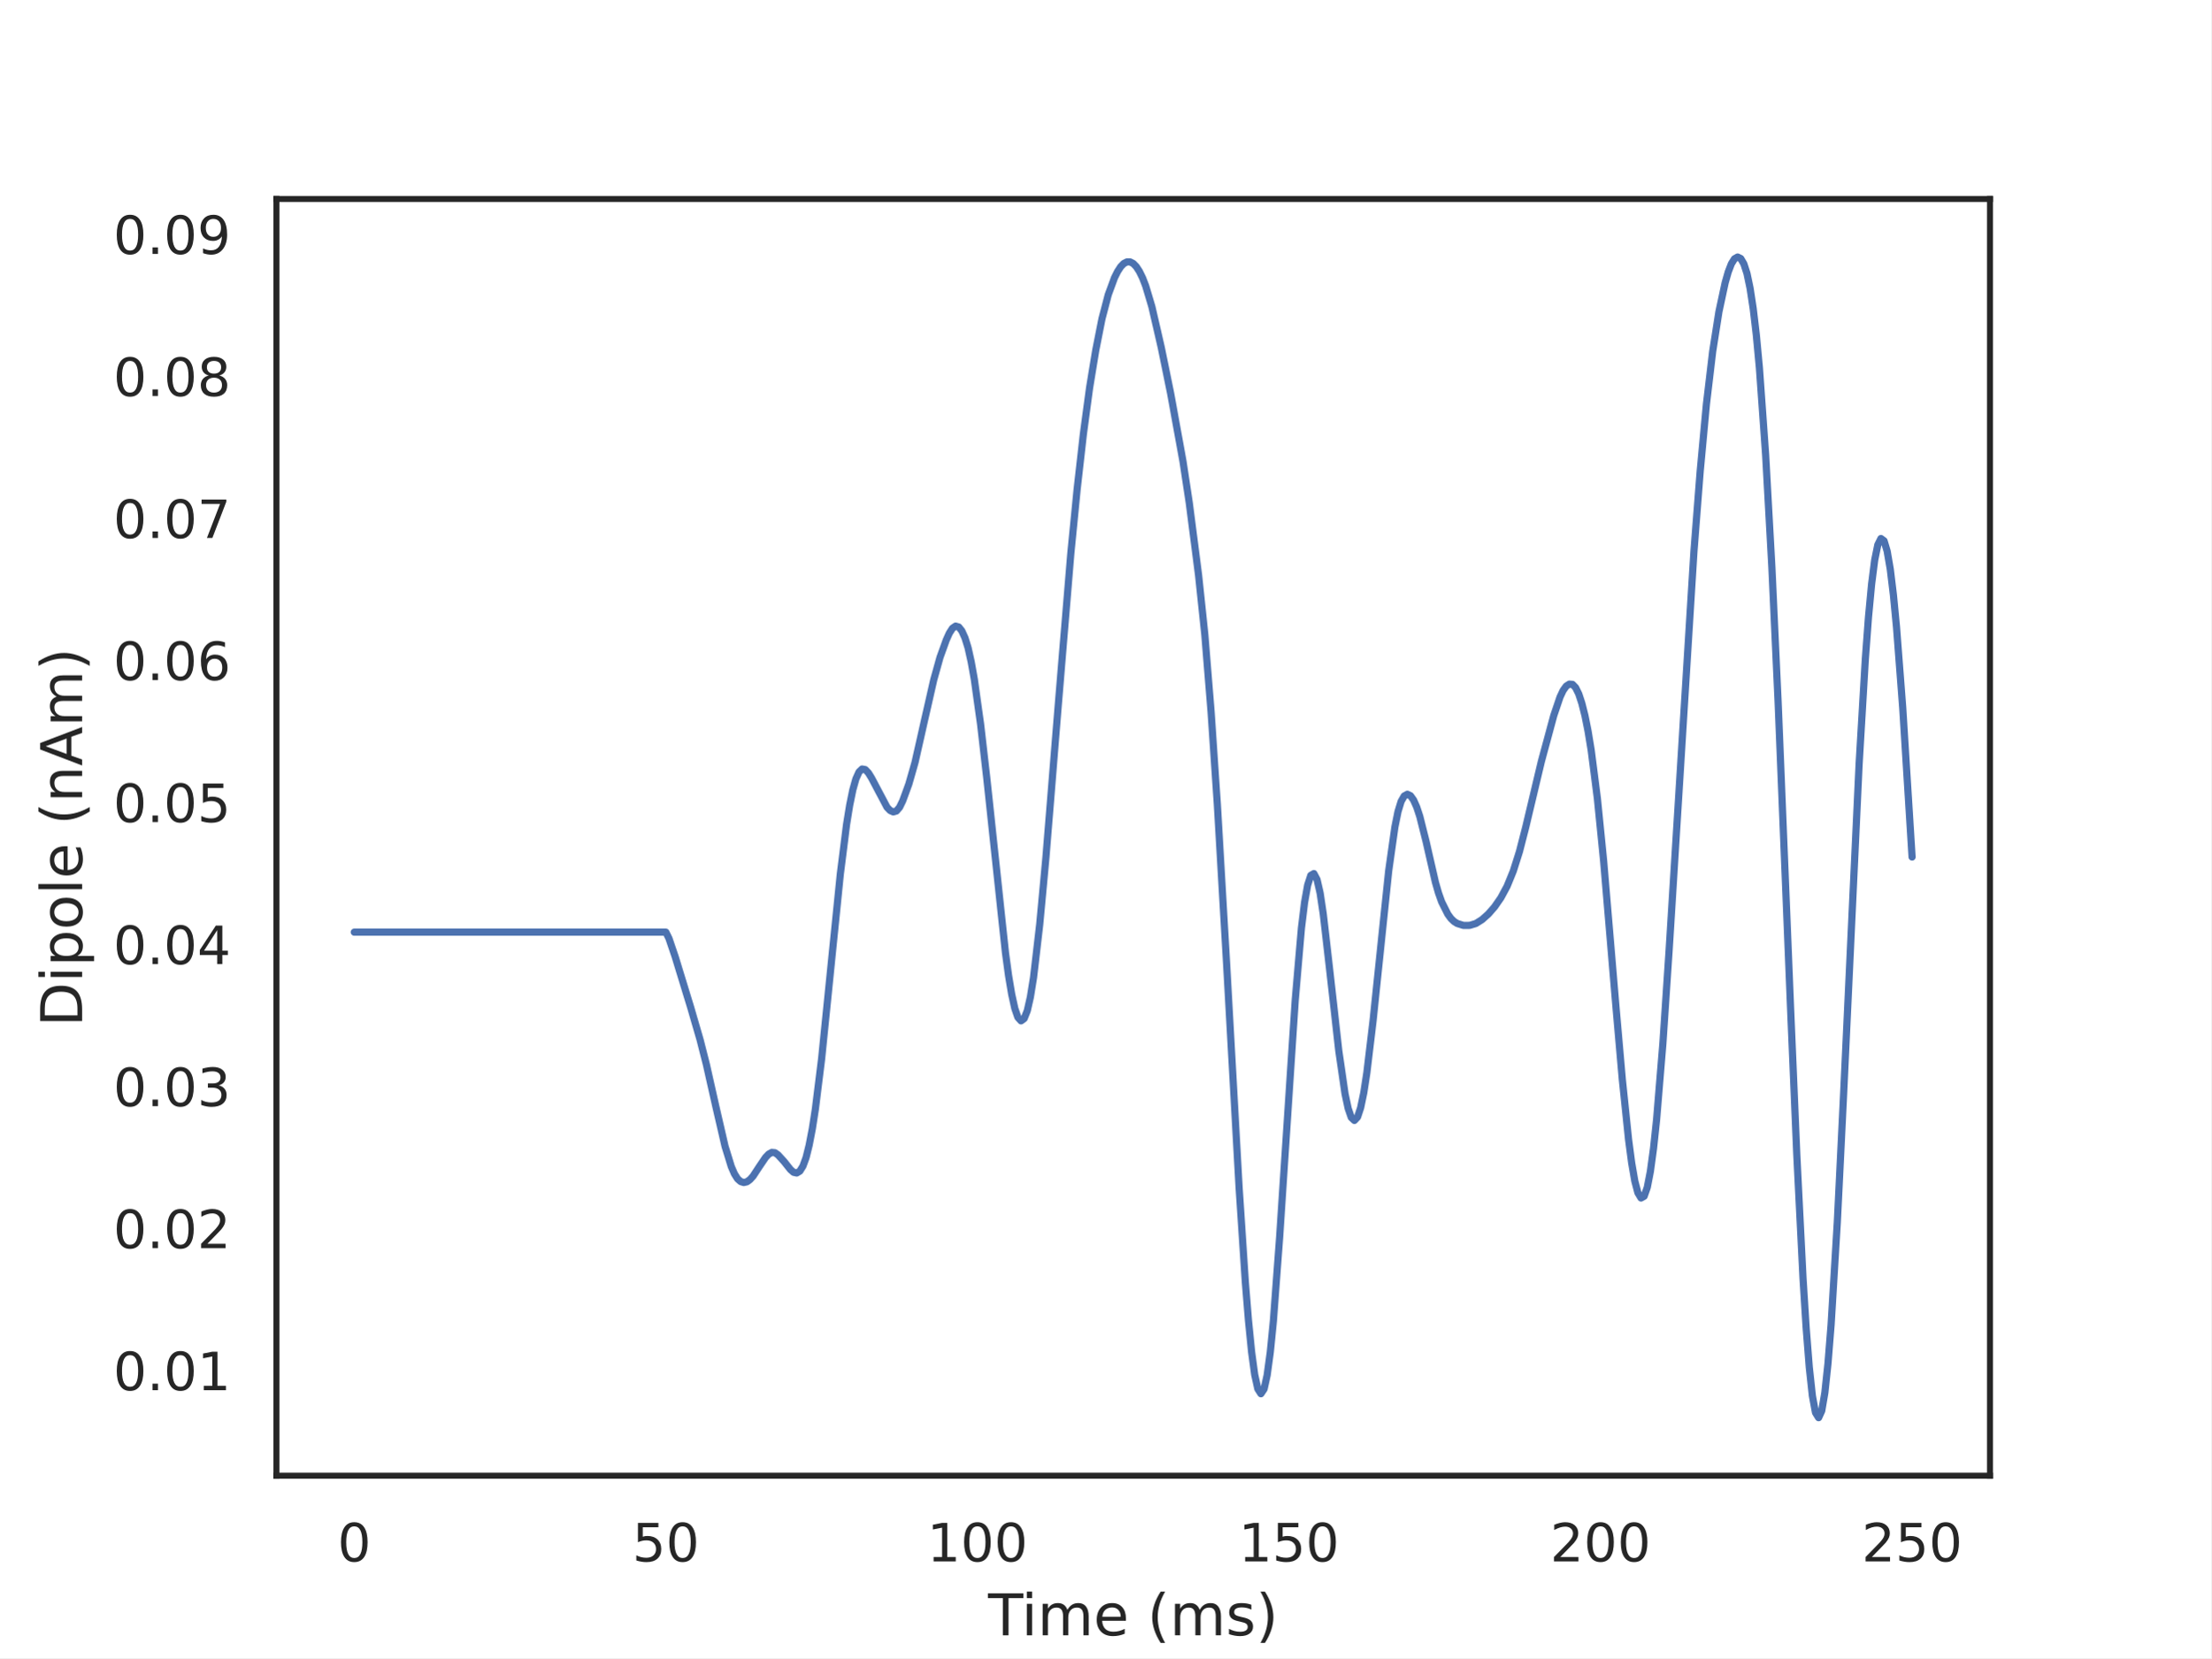
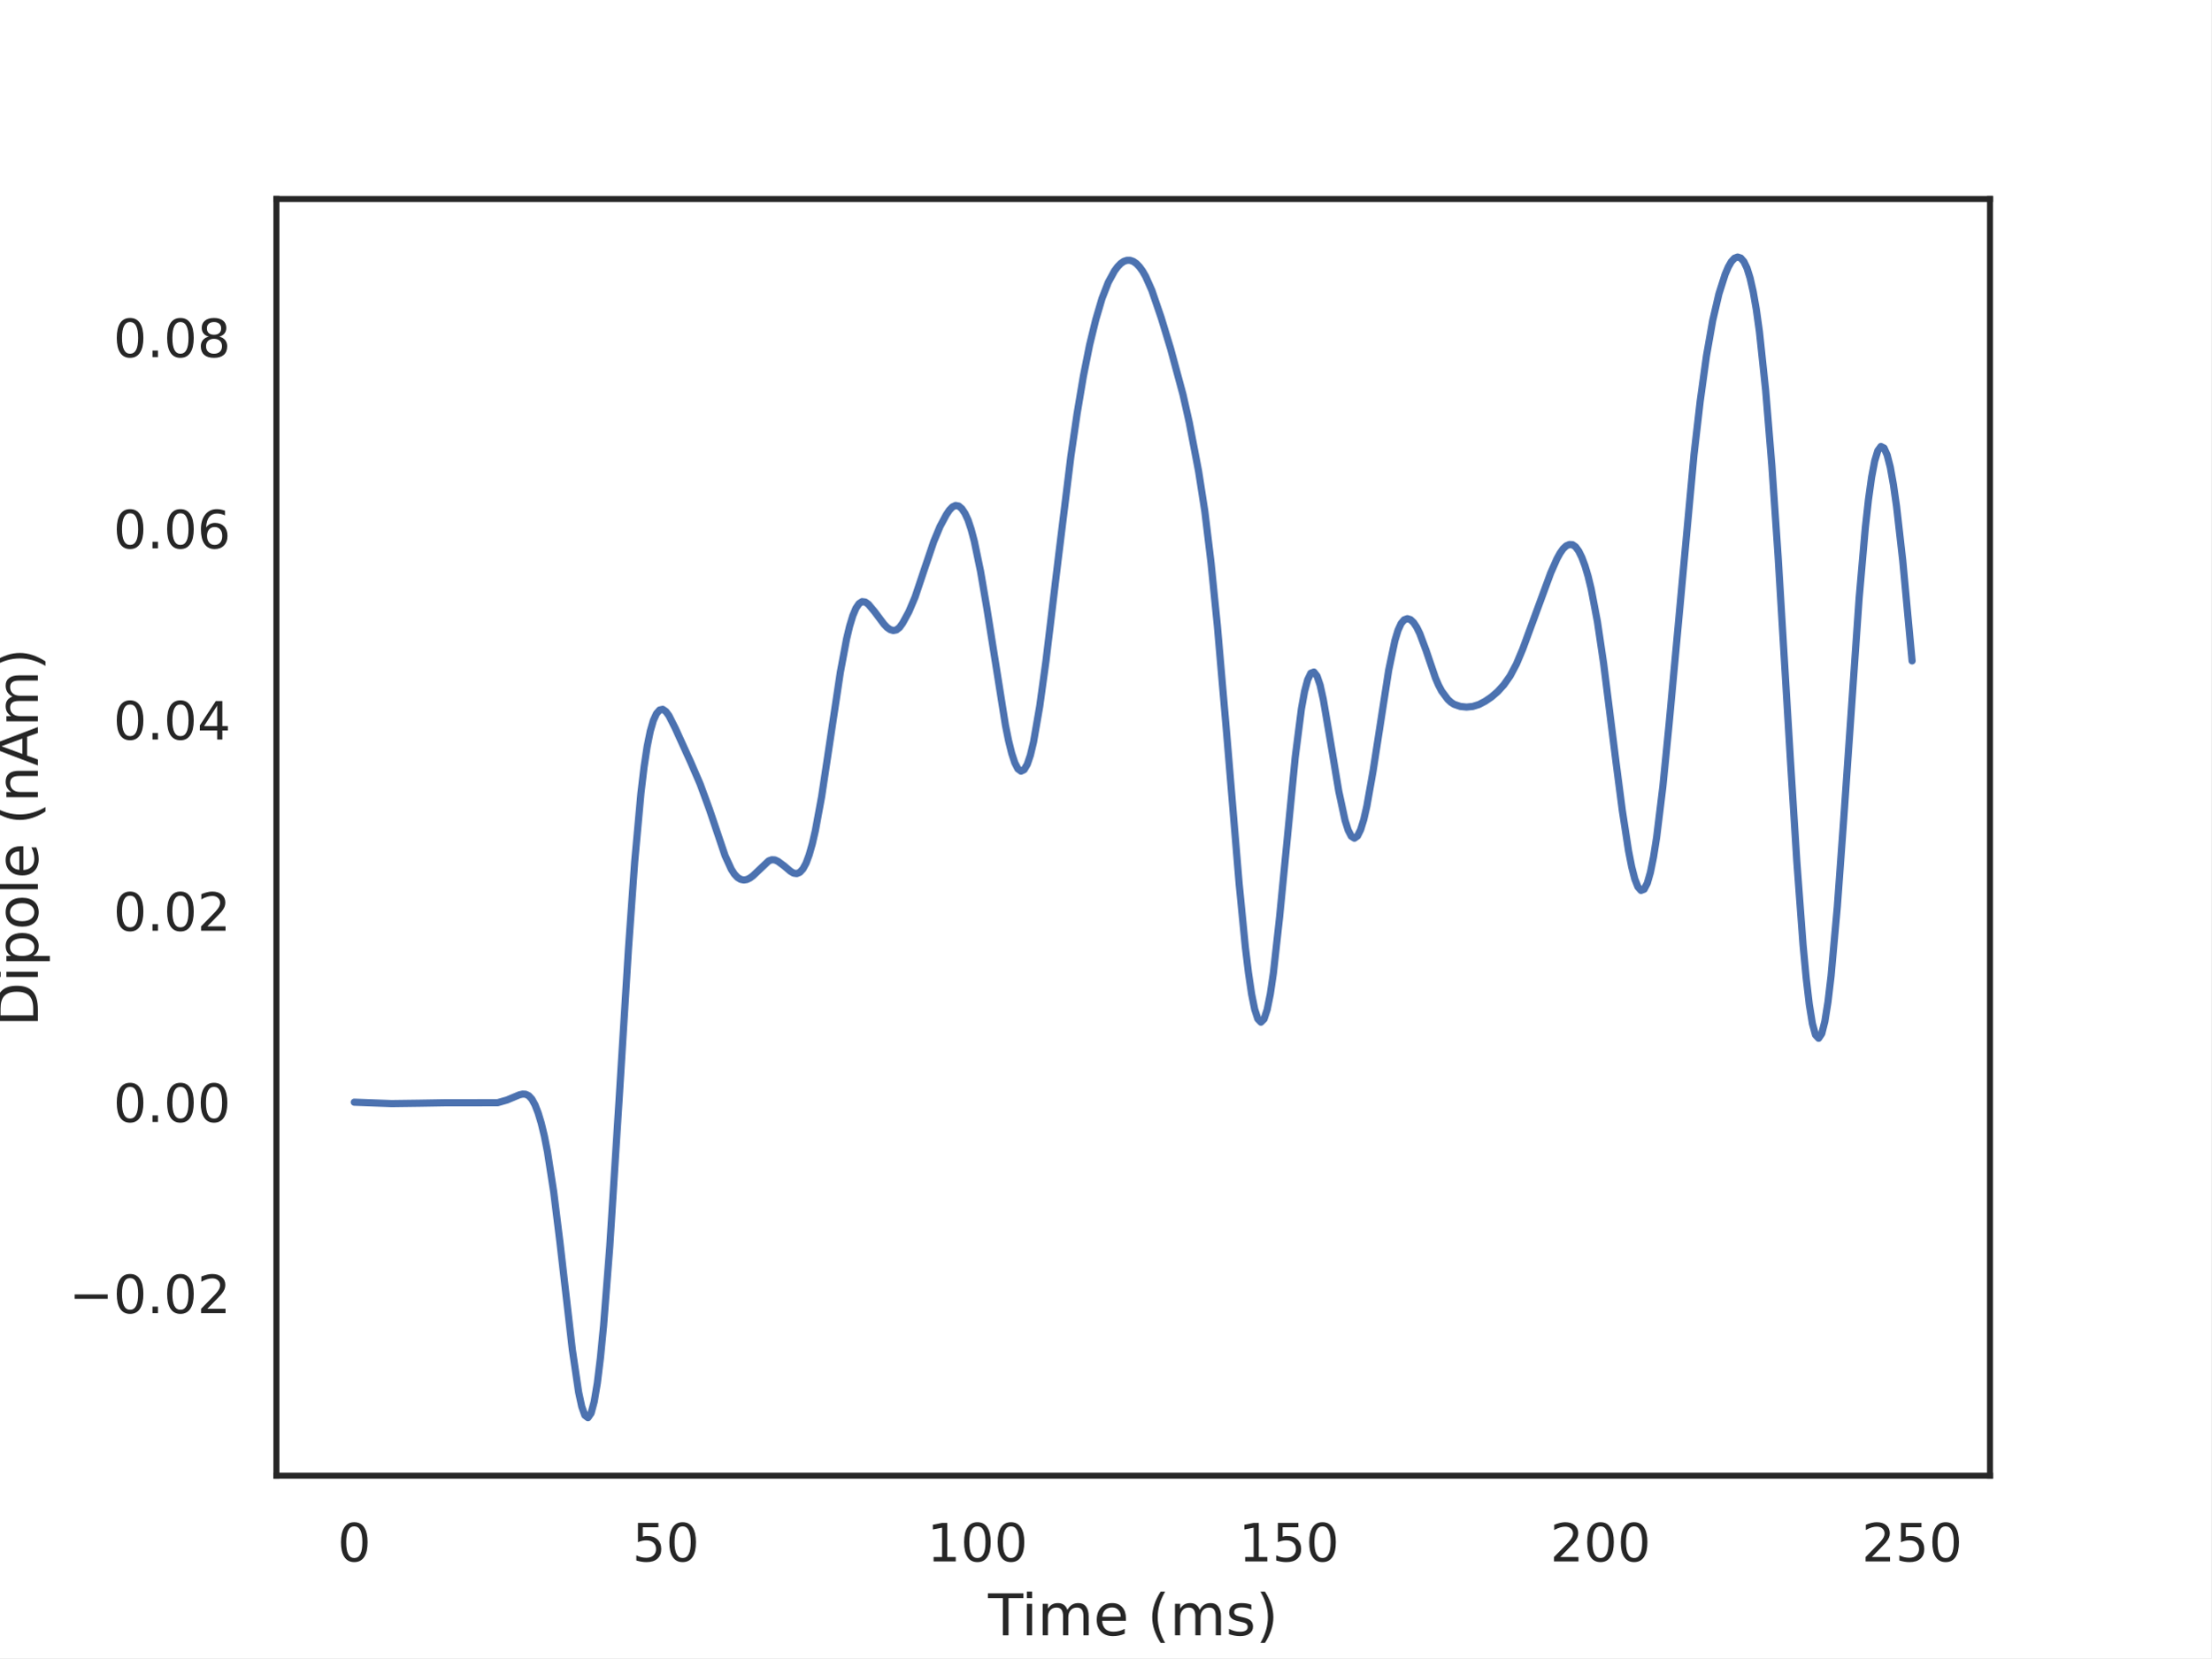
<svg xmlns="http://www.w3.org/2000/svg" xmlns:xlink="http://www.w3.org/1999/xlink" height="345.6pt" version="1.1" viewBox="0 0 460.8 345.6" width="460.8pt">
  <defs>
    <style type="text/css">*{stroke-linecap:butt;stroke-linejoin:round;}</style>
  </defs>
  <g id="figure_1">
    <g id="patch_1">
      <path d="M 0 345.6  L 460.8 345.6  L 460.8 0  L 0 0  z " style="fill:#ffffff;" />
    </g>
    <g id="axes_1">
      <g id="patch_2">
        <path d="M 57.6 307.584  L 414.72 307.584  L 414.72 41.472  L 57.6 41.472  z " style="fill:#ffffff;" />
      </g>
      <g id="matplotlib.axis_1">
        <g id="xtick_1">
          <g id="text_1">
            <g style="fill:#262626;" transform="translate(70.33335 325.4423)scale(0.11 -0.11)">
              <defs>
                <path d="M 31.781 66.406  Q 24.172 66.406 20.328 58.906  Q 16.5 51.422 16.5 36.375  Q 16.5 21.391 20.328 13.891  Q 24.172 6.391 31.781 6.391  Q 39.453 6.391 43.281 13.891  Q 47.125 21.391 47.125 36.375  Q 47.125 51.422 43.281 58.906  Q 39.453 66.406 31.781 66.406  z M 31.781 74.219  Q 44.047 74.219 50.516 64.516  Q 56.984 54.828 56.984 36.375  Q 56.984 17.969 50.516 8.266  Q 44.047 -1.422 31.781 -1.422  Q 19.531 -1.422 13.062 8.266  Q 6.594 17.969 6.594 36.375  Q 6.594 54.828 13.062 64.516  Q 19.531 74.219 31.781 74.219  z " id="DejaVuSans-48" />
              </defs>
              <use xlink:href="#DejaVuSans-48" />
            </g>
          </g>
        </g>
        <g id="xtick_2">
          <g id="text_2">
            <g style="fill:#262626;" transform="translate(131.7649 325.4423)scale(0.11 -0.11)">
              <defs>
                <path d="M 10.797 72.906  L 49.516 72.906  L 49.516 64.594  L 19.828 64.594  L 19.828 46.734  Q 21.969 47.469 24.109 47.828  Q 26.266 48.188 28.422 48.188  Q 40.625 48.188 47.75 41.5  Q 54.891 34.812 54.891 23.391  Q 54.891 11.625 47.562 5.094  Q 40.234 -1.422 26.906 -1.422  Q 22.312 -1.422 17.547 -0.641  Q 12.797 0.141 7.719 1.703  L 7.719 11.625  Q 12.109 9.234 16.797 8.062  Q 21.484 6.891 26.703 6.891  Q 35.156 6.891 40.078 11.328  Q 45.016 15.766 45.016 23.391  Q 45.016 31 40.078 35.438  Q 35.156 39.891 26.703 39.891  Q 22.75 39.891 18.812 39.016  Q 14.891 38.141 10.797 36.281  z " id="DejaVuSans-53" />
              </defs>
              <use xlink:href="#DejaVuSans-53" />
              <use x="63.623" xlink:href="#DejaVuSans-48" />
            </g>
          </g>
        </g>
        <g id="xtick_3">
          <g id="text_3">
            <g style="fill:#262626;" transform="translate(193.1964 325.4423)scale(0.11 -0.11)">
              <defs>
                <path d="M 12.406 8.297  L 28.516 8.297  L 28.516 63.922  L 10.984 60.406  L 10.984 69.391  L 28.422 72.906  L 38.281 72.906  L 38.281 8.297  L 54.391 8.297  L 54.391 0  L 12.406 0  z " id="DejaVuSans-49" />
              </defs>
              <use xlink:href="#DejaVuSans-49" />
              <use x="63.623" xlink:href="#DejaVuSans-48" />
              <use x="127.246" xlink:href="#DejaVuSans-48" />
            </g>
          </g>
        </g>
        <g id="xtick_4">
          <g id="text_4">
            <g style="fill:#262626;" transform="translate(258.1273 325.4423)scale(0.11 -0.11)">
              <use xlink:href="#DejaVuSans-49" />
              <use x="63.623" xlink:href="#DejaVuSans-53" />
              <use x="127.246" xlink:href="#DejaVuSans-48" />
            </g>
          </g>
        </g>
        <g id="xtick_5">
          <g id="text_5">
            <g style="fill:#262626;" transform="translate(323.0582 325.4423)scale(0.11 -0.11)">
              <defs>
                <path d="M 19.188 8.297  L 53.609 8.297  L 53.609 0  L 7.328 0  L 7.328 8.297  Q 12.938 14.109 22.625 23.891  Q 32.328 33.688 34.812 36.531  Q 39.547 41.844 41.422 45.531  Q 43.312 49.219 43.312 52.781  Q 43.312 58.594 39.234 62.25  Q 35.156 65.922 28.609 65.922  Q 23.969 65.922 18.812 64.312  Q 13.672 62.703 7.812 59.422  L 7.812 69.391  Q 13.766 71.781 18.938 73  Q 24.125 74.219 28.422 74.219  Q 39.75 74.219 46.484 68.547  Q 53.219 62.891 53.219 53.422  Q 53.219 48.922 51.531 44.891  Q 49.859 40.875 45.406 35.406  Q 44.188 33.984 37.641 27.219  Q 31.109 20.453 19.188 8.297  z " id="DejaVuSans-50" />
              </defs>
              <use xlink:href="#DejaVuSans-50" />
              <use x="63.623" xlink:href="#DejaVuSans-48" />
              <use x="127.246" xlink:href="#DejaVuSans-48" />
            </g>
          </g>
        </g>
        <g id="xtick_6">
          <g id="text_6">
            <g style="fill:#262626;" transform="translate(387.9891 325.4423)scale(0.11 -0.11)">
              <use xlink:href="#DejaVuSans-50" />
              <use x="63.623" xlink:href="#DejaVuSans-53" />
              <use x="127.246" xlink:href="#DejaVuSans-48" />
            </g>
          </g>
        </g>
        <g id="text_7">
          <g style="fill:#262626;" transform="translate(205.9209 340.8481)scale(0.12 -0.12)">
            <defs>
              <path d="M -0.297 72.906  L 61.375 72.906  L 61.375 64.594  L 35.5 64.594  L 35.5 0  L 25.594 0  L 25.594 64.594  L -0.297 64.594  z " id="DejaVuSans-84" />
              <path d="M 9.422 54.688  L 18.406 54.688  L 18.406 0  L 9.422 0  z M 9.422 75.984  L 18.406 75.984  L 18.406 64.594  L 9.422 64.594  z " id="DejaVuSans-105" />
              <path d="M 52 44.188  Q 55.375 50.25 60.062 53.125  Q 64.75 56 71.094 56  Q 79.641 56 84.281 50.016  Q 88.922 44.047 88.922 33.016  L 88.922 0  L 79.891 0  L 79.891 32.719  Q 79.891 40.578 77.094 44.375  Q 74.312 48.188 68.609 48.188  Q 61.625 48.188 57.562 43.547  Q 53.516 38.922 53.516 30.906  L 53.516 0  L 44.484 0  L 44.484 32.719  Q 44.484 40.625 41.703 44.406  Q 38.922 48.188 33.109 48.188  Q 26.219 48.188 22.156 43.531  Q 18.109 38.875 18.109 30.906  L 18.109 0  L 9.078 0  L 9.078 54.688  L 18.109 54.688  L 18.109 46.188  Q 21.188 51.219 25.484 53.609  Q 29.781 56 35.688 56  Q 41.656 56 45.828 52.969  Q 50 49.953 52 44.188  z " id="DejaVuSans-109" />
              <path d="M 56.203 29.594  L 56.203 25.203  L 14.891 25.203  Q 15.484 15.922 20.484 11.062  Q 25.484 6.203 34.422 6.203  Q 39.594 6.203 44.453 7.469  Q 49.312 8.734 54.109 11.281  L 54.109 2.781  Q 49.266 0.734 44.188 -0.344  Q 39.109 -1.422 33.891 -1.422  Q 20.797 -1.422 13.156 6.188  Q 5.516 13.812 5.516 26.812  Q 5.516 40.234 12.766 48.109  Q 20.016 56 32.328 56  Q 43.359 56 49.781 48.891  Q 56.203 41.797 56.203 29.594  z M 47.219 32.234  Q 47.125 39.594 43.094 43.984  Q 39.062 48.391 32.422 48.391  Q 24.906 48.391 20.391 44.141  Q 15.875 39.891 15.188 32.172  z " id="DejaVuSans-101" />
              <path id="DejaVuSans-32" />
              <path d="M 31 75.875  Q 24.469 64.656 21.281 53.656  Q 18.109 42.672 18.109 31.391  Q 18.109 20.125 21.312 9.062  Q 24.516 -2 31 -13.188  L 23.188 -13.188  Q 15.875 -1.703 12.234 9.375  Q 8.594 20.453 8.594 31.391  Q 8.594 42.281 12.203 53.312  Q 15.828 64.359 23.188 75.875  z " id="DejaVuSans-40" />
              <path d="M 44.281 53.078  L 44.281 44.578  Q 40.484 46.531 36.375 47.5  Q 32.281 48.484 27.875 48.484  Q 21.188 48.484 17.844 46.438  Q 14.5 44.391 14.5 40.281  Q 14.5 37.156 16.891 35.375  Q 19.281 33.594 26.516 31.984  L 29.594 31.297  Q 39.156 29.25 43.188 25.516  Q 47.219 21.781 47.219 15.094  Q 47.219 7.469 41.188 3.016  Q 35.156 -1.422 24.609 -1.422  Q 20.219 -1.422 15.453 -0.562  Q 10.688 0.297 5.422 2  L 5.422 11.281  Q 10.406 8.688 15.234 7.391  Q 20.062 6.109 24.812 6.109  Q 31.156 6.109 34.562 8.281  Q 37.984 10.453 37.984 14.406  Q 37.984 18.062 35.516 20.016  Q 33.062 21.969 24.703 23.781  L 21.578 24.516  Q 13.234 26.266 9.516 29.906  Q 5.812 33.547 5.812 39.891  Q 5.812 47.609 11.281 51.797  Q 16.75 56 26.812 56  Q 31.781 56 36.172 55.266  Q 40.578 54.547 44.281 53.078  z " id="DejaVuSans-115" />
              <path d="M 8.016 75.875  L 15.828 75.875  Q 23.141 64.359 26.781 53.312  Q 30.422 42.281 30.422 31.391  Q 30.422 20.453 26.781 9.375  Q 23.141 -1.703 15.828 -13.188  L 8.016 -13.188  Q 14.5 -2 17.703 9.062  Q 20.906 20.125 20.906 31.391  Q 20.906 42.672 17.703 53.656  Q 14.5 64.656 8.016 75.875  z " id="DejaVuSans-41" />
            </defs>
            <use xlink:href="#DejaVuSans-84" />
            <use x="57.959" xlink:href="#DejaVuSans-105" />
            <use x="85.742" xlink:href="#DejaVuSans-109" />
            <use x="183.154" xlink:href="#DejaVuSans-101" />
            <use x="244.678" xlink:href="#DejaVuSans-32" />
            <use x="276.465" xlink:href="#DejaVuSans-40" />
            <use x="315.479" xlink:href="#DejaVuSans-109" />
            <use x="412.891" xlink:href="#DejaVuSans-115" />
            <use x="464.99" xlink:href="#DejaVuSans-41" />
          </g>
        </g>
      </g>
      <g id="matplotlib.axis_2">
        <g id="ytick_1">
          <g id="text_8">
-             <g style="fill:#262626;" transform="translate(23.60781 289.7606)scale(0.11 -0.11)">
-               <defs>
+             <g style="fill:#262626;" transform="translate(14.39016 273.7023)scale(0.11 -0.11)">
+               <defs>
+                 <path d="M 10.594 35.5  L 73.188 35.5  L 73.188 27.203  L 10.594 27.203  z " id="DejaVuSans-8722" />
                <path d="M 10.688 12.406  L 21 12.406  L 21 0  L 10.688 0  z " id="DejaVuSans-46" />
              </defs>
-               <use xlink:href="#DejaVuSans-48" />
-               <use x="63.623" xlink:href="#DejaVuSans-46" />
-               <use x="95.41" xlink:href="#DejaVuSans-48" />
-               <use x="159.033" xlink:href="#DejaVuSans-49" />
+               <use xlink:href="#DejaVuSans-8722" />
+               <use x="83.789" xlink:href="#DejaVuSans-48" />
+               <use x="147.412" xlink:href="#DejaVuSans-46" />
+               <use x="179.199" xlink:href="#DejaVuSans-48" />
+               <use x="242.822" xlink:href="#DejaVuSans-50" />
            </g>
          </g>
        </g>
        <g id="ytick_2">
          <g id="text_9">
-             <g style="fill:#262626;" transform="translate(23.60781 260.1561)scale(0.11 -0.11)">
-               <use xlink:href="#DejaVuSans-48" />
-               <use x="63.623" xlink:href="#DejaVuSans-46" />
-               <use x="95.41" xlink:href="#DejaVuSans-48" />
-               <use x="159.033" xlink:href="#DejaVuSans-50" />
+             <g style="fill:#262626;" transform="translate(23.60781 233.8475)scale(0.11 -0.11)">
+               <use xlink:href="#DejaVuSans-48" />
+               <use x="63.623" xlink:href="#DejaVuSans-46" />
+               <use x="95.41" xlink:href="#DejaVuSans-48" />
+               <use x="159.033" xlink:href="#DejaVuSans-48" />
            </g>
          </g>
        </g>
        <g id="ytick_3">
          <g id="text_10">
-             <g style="fill:#262626;" transform="translate(23.60781 230.5516)scale(0.11 -0.11)">
-               <defs>
-                 <path d="M 40.578 39.312  Q 47.656 37.797 51.625 33  Q 55.609 28.219 55.609 21.188  Q 55.609 10.406 48.188 4.484  Q 40.766 -1.422 27.094 -1.422  Q 22.516 -1.422 17.656 -0.516  Q 12.797 0.391 7.625 2.203  L 7.625 11.719  Q 11.719 9.328 16.594 8.109  Q 21.484 6.891 26.812 6.891  Q 36.078 6.891 40.938 10.547  Q 45.797 14.203 45.797 21.188  Q 45.797 27.641 41.281 31.266  Q 36.766 34.906 28.719 34.906  L 20.219 34.906  L 20.219 43.016  L 29.109 43.016  Q 36.375 43.016 40.234 45.922  Q 44.094 48.828 44.094 54.297  Q 44.094 59.906 40.109 62.906  Q 36.141 65.922 28.719 65.922  Q 24.656 65.922 20.016 65.031  Q 15.375 64.156 9.812 62.312  L 9.812 71.094  Q 15.438 72.656 20.344 73.438  Q 25.25 74.219 29.594 74.219  Q 40.828 74.219 47.359 69.109  Q 53.906 64.016 53.906 55.328  Q 53.906 49.266 50.438 45.094  Q 46.969 40.922 40.578 39.312  z " id="DejaVuSans-51" />
-               </defs>
-               <use xlink:href="#DejaVuSans-48" />
-               <use x="63.623" xlink:href="#DejaVuSans-46" />
-               <use x="95.41" xlink:href="#DejaVuSans-48" />
-               <use x="159.033" xlink:href="#DejaVuSans-51" />
+             <g style="fill:#262626;" transform="translate(23.60781 193.9928)scale(0.11 -0.11)">
+               <use xlink:href="#DejaVuSans-48" />
+               <use x="63.623" xlink:href="#DejaVuSans-46" />
+               <use x="95.41" xlink:href="#DejaVuSans-48" />
+               <use x="159.033" xlink:href="#DejaVuSans-50" />
            </g>
          </g>
        </g>
        <g id="ytick_4">
          <g id="text_11">
-             <g style="fill:#262626;" transform="translate(23.60781 200.9472)scale(0.11 -0.11)">
+             <g style="fill:#262626;" transform="translate(23.60781 154.138)scale(0.11 -0.11)">
              <defs>
                <path d="M 37.797 64.312  L 12.891 25.391  L 37.797 25.391  z M 35.203 72.906  L 47.609 72.906  L 47.609 25.391  L 58.016 25.391  L 58.016 17.188  L 47.609 17.188  L 47.609 0  L 37.797 0  L 37.797 17.188  L 4.891 17.188  L 4.891 26.703  z " id="DejaVuSans-52" />
              </defs>
              <use xlink:href="#DejaVuSans-48" />
              <use x="63.623" xlink:href="#DejaVuSans-46" />
              <use x="95.41" xlink:href="#DejaVuSans-48" />
              <use x="159.033" xlink:href="#DejaVuSans-52" />
            </g>
          </g>
        </g>
        <g id="ytick_5">
          <g id="text_12">
-             <g style="fill:#262626;" transform="translate(23.60781 171.3427)scale(0.11 -0.11)">
-               <use xlink:href="#DejaVuSans-48" />
-               <use x="63.623" xlink:href="#DejaVuSans-46" />
-               <use x="95.41" xlink:href="#DejaVuSans-48" />
-               <use x="159.033" xlink:href="#DejaVuSans-53" />
+             <g style="fill:#262626;" transform="translate(23.60781 114.2833)scale(0.11 -0.11)">
+               <defs>
+                 <path d="M 33.016 40.375  Q 26.375 40.375 22.484 35.828  Q 18.609 31.297 18.609 23.391  Q 18.609 15.531 22.484 10.953  Q 26.375 6.391 33.016 6.391  Q 39.656 6.391 43.531 10.953  Q 47.406 15.531 47.406 23.391  Q 47.406 31.297 43.531 35.828  Q 39.656 40.375 33.016 40.375  z M 52.594 71.297  L 52.594 62.312  Q 48.875 64.062 45.094 64.984  Q 41.312 65.922 37.594 65.922  Q 27.828 65.922 22.672 59.328  Q 17.531 52.734 16.797 39.406  Q 19.672 43.656 24.016 45.922  Q 28.375 48.188 33.594 48.188  Q 44.578 48.188 50.953 41.516  Q 57.328 34.859 57.328 23.391  Q 57.328 12.156 50.688 5.359  Q 44.047 -1.422 33.016 -1.422  Q 20.359 -1.422 13.672 8.266  Q 6.984 17.969 6.984 36.375  Q 6.984 53.656 15.188 63.938  Q 23.391 74.219 37.203 74.219  Q 40.922 74.219 44.703 73.484  Q 48.484 72.75 52.594 71.297  z " id="DejaVuSans-54" />
+               </defs>
+               <use xlink:href="#DejaVuSans-48" />
+               <use x="63.623" xlink:href="#DejaVuSans-46" />
+               <use x="95.41" xlink:href="#DejaVuSans-48" />
+               <use x="159.033" xlink:href="#DejaVuSans-54" />
            </g>
          </g>
        </g>
        <g id="ytick_6">
          <g id="text_13">
-             <g style="fill:#262626;" transform="translate(23.60781 141.7383)scale(0.11 -0.11)">
-               <defs>
-                 <path d="M 33.016 40.375  Q 26.375 40.375 22.484 35.828  Q 18.609 31.297 18.609 23.391  Q 18.609 15.531 22.484 10.953  Q 26.375 6.391 33.016 6.391  Q 39.656 6.391 43.531 10.953  Q 47.406 15.531 47.406 23.391  Q 47.406 31.297 43.531 35.828  Q 39.656 40.375 33.016 40.375  z M 52.594 71.297  L 52.594 62.312  Q 48.875 64.062 45.094 64.984  Q 41.312 65.922 37.594 65.922  Q 27.828 65.922 22.672 59.328  Q 17.531 52.734 16.797 39.406  Q 19.672 43.656 24.016 45.922  Q 28.375 48.188 33.594 48.188  Q 44.578 48.188 50.953 41.516  Q 57.328 34.859 57.328 23.391  Q 57.328 12.156 50.688 5.359  Q 44.047 -1.422 33.016 -1.422  Q 20.359 -1.422 13.672 8.266  Q 6.984 17.969 6.984 36.375  Q 6.984 53.656 15.188 63.938  Q 23.391 74.219 37.203 74.219  Q 40.922 74.219 44.703 73.484  Q 48.484 72.75 52.594 71.297  z " id="DejaVuSans-54" />
-               </defs>
-               <use xlink:href="#DejaVuSans-48" />
-               <use x="63.623" xlink:href="#DejaVuSans-46" />
-               <use x="95.41" xlink:href="#DejaVuSans-48" />
-               <use x="159.033" xlink:href="#DejaVuSans-54" />
-             </g>
-           </g>
-         </g>
-         <g id="ytick_7">
-           <g id="text_14">
-             <g style="fill:#262626;" transform="translate(23.60781 112.1338)scale(0.11 -0.11)">
-               <defs>
-                 <path d="M 8.203 72.906  L 55.078 72.906  L 55.078 68.703  L 28.609 0  L 18.312 0  L 43.219 64.594  L 8.203 64.594  z " id="DejaVuSans-55" />
-               </defs>
-               <use xlink:href="#DejaVuSans-48" />
-               <use x="63.623" xlink:href="#DejaVuSans-46" />
-               <use x="95.41" xlink:href="#DejaVuSans-48" />
-               <use x="159.033" xlink:href="#DejaVuSans-55" />
-             </g>
-           </g>
-         </g>
-         <g id="ytick_8">
-           <g id="text_15">
-             <g style="fill:#262626;" transform="translate(23.60781 82.52935)scale(0.11 -0.11)">
+             <g style="fill:#262626;" transform="translate(23.60781 74.42856)scale(0.11 -0.11)">
              <defs>
                <path d="M 31.781 34.625  Q 24.75 34.625 20.719 30.859  Q 16.703 27.094 16.703 20.516  Q 16.703 13.922 20.719 10.156  Q 24.75 6.391 31.781 6.391  Q 38.812 6.391 42.859 10.172  Q 46.922 13.969 46.922 20.516  Q 46.922 27.094 42.891 30.859  Q 38.875 34.625 31.781 34.625  z M 21.922 38.812  Q 15.578 40.375 12.031 44.719  Q 8.5 49.078 8.5 55.328  Q 8.5 64.062 14.719 69.141  Q 20.953 74.219 31.781 74.219  Q 42.672 74.219 48.875 69.141  Q 55.078 64.062 55.078 55.328  Q 55.078 49.078 51.531 44.719  Q 48 40.375 41.703 38.812  Q 48.828 37.156 52.797 32.312  Q 56.781 27.484 56.781 20.516  Q 56.781 9.906 50.312 4.234  Q 43.844 -1.422 31.781 -1.422  Q 19.734 -1.422 13.25 4.234  Q 6.781 9.906 6.781 20.516  Q 6.781 27.484 10.781 32.312  Q 14.797 37.156 21.922 38.812  z M 18.312 54.391  Q 18.312 48.734 21.844 45.562  Q 25.391 42.391 31.781 42.391  Q 38.141 42.391 41.719 45.562  Q 45.312 48.734 45.312 54.391  Q 45.312 60.062 41.719 63.234  Q 38.141 66.406 31.781 66.406  Q 25.391 66.406 21.844 63.234  Q 18.312 60.062 18.312 54.391  z " id="DejaVuSans-56" />
              </defs>
              <use xlink:href="#DejaVuSans-48" />
              <use x="63.623" xlink:href="#DejaVuSans-46" />
              <use x="95.41" xlink:href="#DejaVuSans-48" />
              <use x="159.033" xlink:href="#DejaVuSans-56" />
            </g>
          </g>
        </g>
-         <g id="ytick_9">
-           <g id="text_16">
-             <g style="fill:#262626;" transform="translate(23.60781 52.92489)scale(0.11 -0.11)">
-               <defs>
-                 <path d="M 10.984 1.516  L 10.984 10.5  Q 14.703 8.734 18.5 7.812  Q 22.312 6.891 25.984 6.891  Q 35.75 6.891 40.891 13.453  Q 46.047 20.016 46.781 33.406  Q 43.953 29.203 39.594 26.953  Q 35.25 24.703 29.984 24.703  Q 19.047 24.703 12.672 31.312  Q 6.297 37.938 6.297 49.422  Q 6.297 60.641 12.938 67.422  Q 19.578 74.219 30.609 74.219  Q 43.266 74.219 49.922 64.516  Q 56.594 54.828 56.594 36.375  Q 56.594 19.141 48.406 8.859  Q 40.234 -1.422 26.422 -1.422  Q 22.703 -1.422 18.891 -0.688  Q 15.094 0.047 10.984 1.516  z M 30.609 32.422  Q 37.25 32.422 41.125 36.953  Q 45.016 41.5 45.016 49.422  Q 45.016 57.281 41.125 61.844  Q 37.25 66.406 30.609 66.406  Q 23.969 66.406 20.094 61.844  Q 16.219 57.281 16.219 49.422  Q 16.219 41.5 20.094 36.953  Q 23.969 32.422 30.609 32.422  z " id="DejaVuSans-57" />
-               </defs>
-               <use xlink:href="#DejaVuSans-48" />
-               <use x="63.623" xlink:href="#DejaVuSans-46" />
-               <use x="95.41" xlink:href="#DejaVuSans-48" />
-               <use x="159.033" xlink:href="#DejaVuSans-57" />
-             </g>
-           </g>
-         </g>
-         <g id="text_17">
-           <g style="fill:#262626;" transform="translate(17.11219 213.9939)rotate(-90)scale(0.12 -0.12)">
+         <g id="text_14">
+           <g style="fill:#262626;" transform="translate(7.894531 213.9939)rotate(-90)scale(0.12 -0.12)">
            <defs>
              <path d="M 19.672 64.797  L 19.672 8.109  L 31.594 8.109  Q 46.688 8.109 53.688 14.938  Q 60.688 21.781 60.688 36.531  Q 60.688 51.172 53.688 57.984  Q 46.688 64.797 31.594 64.797  z M 9.812 72.906  L 30.078 72.906  Q 51.266 72.906 61.172 64.094  Q 71.094 55.281 71.094 36.531  Q 71.094 17.672 61.125 8.828  Q 51.172 0 30.078 0  L 9.812 0  z " id="DejaVuSans-68" />
              <path d="M 18.109 8.203  L 18.109 -20.797  L 9.078 -20.797  L 9.078 54.688  L 18.109 54.688  L 18.109 46.391  Q 20.953 51.266 25.266 53.625  Q 29.594 56 35.594 56  Q 45.562 56 51.781 48.094  Q 58.016 40.188 58.016 27.297  Q 58.016 14.406 51.781 6.484  Q 45.562 -1.422 35.594 -1.422  Q 29.594 -1.422 25.266 0.953  Q 20.953 3.328 18.109 8.203  z M 48.688 27.297  Q 48.688 37.203 44.609 42.844  Q 40.531 48.484 33.406 48.484  Q 26.266 48.484 22.188 42.844  Q 18.109 37.203 18.109 27.297  Q 18.109 17.391 22.188 11.75  Q 26.266 6.109 33.406 6.109  Q 40.531 6.109 44.609 11.75  Q 48.688 17.391 48.688 27.297  z " id="DejaVuSans-112" />
              <path d="M 30.609 48.391  Q 23.391 48.391 19.188 42.75  Q 14.984 37.109 14.984 27.297  Q 14.984 17.484 19.156 11.844  Q 23.344 6.203 30.609 6.203  Q 37.797 6.203 41.984 11.859  Q 46.188 17.531 46.188 27.297  Q 46.188 37.016 41.984 42.703  Q 37.797 48.391 30.609 48.391  z M 30.609 56  Q 42.328 56 49.016 48.375  Q 55.719 40.766 55.719 27.297  Q 55.719 13.875 49.016 6.219  Q 42.328 -1.422 30.609 -1.422  Q 18.844 -1.422 12.172 6.219  Q 5.516 13.875 5.516 27.297  Q 5.516 40.766 12.172 48.375  Q 18.844 56 30.609 56  z " id="DejaVuSans-111" />
              <path d="M 9.422 75.984  L 18.406 75.984  L 18.406 0  L 9.422 0  z " id="DejaVuSans-108" />
              <path d="M 54.891 33.016  L 54.891 0  L 45.906 0  L 45.906 32.719  Q 45.906 40.484 42.875 44.328  Q 39.844 48.188 33.797 48.188  Q 26.516 48.188 22.312 43.547  Q 18.109 38.922 18.109 30.906  L 18.109 0  L 9.078 0  L 9.078 54.688  L 18.109 54.688  L 18.109 46.188  Q 21.344 51.125 25.703 53.562  Q 30.078 56 35.797 56  Q 45.219 56 50.047 50.172  Q 54.891 44.344 54.891 33.016  z " id="DejaVuSans-110" />
              <path d="M 34.188 63.188  L 20.797 26.906  L 47.609 26.906  z M 28.609 72.906  L 39.797 72.906  L 67.578 0  L 57.328 0  L 50.688 18.703  L 17.828 18.703  L 11.188 0  L 0.781 0  z " id="DejaVuSans-65" />
            </defs>
            <use xlink:href="#DejaVuSans-68" />
            <use x="77.002" xlink:href="#DejaVuSans-105" />
            <use x="104.785" xlink:href="#DejaVuSans-112" />
            <use x="168.262" xlink:href="#DejaVuSans-111" />
            <use x="229.443" xlink:href="#DejaVuSans-108" />
            <use x="257.227" xlink:href="#DejaVuSans-101" />
            <use x="318.75" xlink:href="#DejaVuSans-32" />
            <use x="350.537" xlink:href="#DejaVuSans-40" />
            <use x="389.551" xlink:href="#DejaVuSans-110" />
            <use x="452.93" xlink:href="#DejaVuSans-65" />
            <use x="521.338" xlink:href="#DejaVuSans-109" />
            <use x="618.75" xlink:href="#DejaVuSans-41" />
          </g>
        </g>
      </g>
      <g id="line2d_1">
-         <path clip-path="url(#p10c185061d)" d="M 73.833 194.29  L 138.764 194.29  L 139.413 195.608  L 140.712 199.436  L 143.958 210.047  L 145.906 216.749  L 147.205 221.859  L 149.153 230.51  L 151.101 238.936  L 152.399 243.149  L 153.048 244.649  L 153.698 245.688  L 154.347 246.271  L 154.996 246.476  L 155.646 246.333  L 156.295 245.863  L 156.944 245.14  L 158.243 243.157  L 159.542 241.244  L 160.191 240.562  L 160.84 240.206  L 161.489 240.261  L 162.139 240.713  L 163.437 242.141  L 164.736 243.781  L 165.385 244.342  L 166.035 244.489  L 166.684 244.1  L 167.333 243.056  L 167.983 241.272  L 168.632 238.681  L 169.281 235.288  L 169.93 231.116  L 171.229 220.636  L 173.177 201.4  L 175.125 182.176  L 176.424 171.851  L 177.073 167.826  L 177.722 164.649  L 178.371 162.342  L 179.021 160.894  L 179.67 160.283  L 180.319 160.405  L 180.969 161.083  L 181.618 162.131  L 184.865 168.268  L 185.514 168.94  L 186.163 169.221  L 186.813 169.036  L 187.462 168.283  L 188.111 166.953  L 189.41 163.406  L 190.708 158.846  L 192.656 150.2  L 194.604 141.65  L 195.903 137.003  L 197.201 133.397  L 197.851 131.954  L 198.5 130.943  L 199.149 130.498  L 199.799 130.682  L 200.448 131.498  L 201.097 132.937  L 201.747 135.026  L 202.396 137.927  L 203.045 141.581  L 204.344 150.855  L 205.642 162.121  L 209.538 198.573  L 210.188 203.334  L 210.837 207.233  L 211.486 210.182  L 212.136 212.062  L 212.785 212.776  L 213.434 212.307  L 214.083 210.667  L 214.733 207.828  L 215.382 203.804  L 216.681 192.669  L 217.979 178.661  L 220.577 146.55  L 223.174 115.243  L 224.472 102.035  L 225.771 90.527  L 227.07 80.839  L 228.368 72.936  L 229.667 66.387  L 230.966 61.424  L 232.264 57.884  L 232.913 56.583  L 233.563 55.579  L 234.212 54.913  L 234.861 54.582  L 235.511 54.582  L 236.16 54.914  L 236.809 55.578  L 237.459 56.576  L 238.108 57.909  L 238.757 59.579  L 240.056 63.938  L 242.004 72.402  L 243.952 81.933  L 246.549 96.23  L 247.848 104.827  L 249.795 119.957  L 251.094 132.351  L 252.393 148.383  L 253.691 167.597  L 255.639 201.083  L 258.237 247.589  L 259.535 267.239  L 260.184 275.248  L 260.834 281.74  L 261.483 286.534  L 262.132 289.487  L 262.782 290.5  L 263.431 289.535  L 264.08 286.617  L 264.73 281.831  L 265.379 275.302  L 266.678 257.864  L 269.924 208.53  L 271.223 193.419  L 271.872 188.117  L 272.521 184.483  L 273.171 182.453  L 273.82 182.083  L 274.469 183.314  L 275.119 186.147  L 275.768 190.479  L 277.066 201.743  L 279.014 219.063  L 280.313 227.995  L 280.962 231.045  L 281.612 232.922  L 282.261 233.536  L 282.91 232.847  L 283.56 230.905  L 284.209 227.78  L 284.858 223.59  L 286.157 212.694  L 289.403 181.545  L 290.702 172.353  L 291.351 169.163  L 292.001 167.028  L 292.65 165.899  L 293.299 165.55  L 293.949 165.851  L 294.598 166.755  L 295.247 168.221  L 295.896 170.189  L 297.195 175.377  L 299.143 183.87  L 299.792 186.132  L 300.442 187.971  L 301.74 190.564  L 302.39 191.45  L 303.039 192.073  L 303.688 192.482  L 304.987 192.885  L 306.285 192.877  L 307.584 192.486  L 308.883 191.663  L 310.181 190.502  L 311.48 189.012  L 312.778 187.141  L 314.077 184.735  L 315.376 181.555  L 316.674 177.446  L 317.973 172.385  L 321.219 158.732  L 323.817 149.123  L 325.115 145.292  L 325.765 143.906  L 326.414 143.001  L 327.063 142.592  L 327.713 142.645  L 328.362 143.31  L 329.011 144.628  L 329.661 146.584  L 330.31 149.158  L 330.959 152.395  L 331.608 156.34  L 332.907 166.474  L 334.206 179.481  L 336.803 210.208  L 338.102 225.018  L 339.4 237.497  L 340.049 242.404  L 340.699 246.158  L 341.348 248.623  L 341.997 249.703  L 342.647 249.335  L 343.296 247.486  L 343.945 244.16  L 344.595 239.407  L 345.244 233.313  L 346.543 217.593  L 347.841 198.211  L 353.036 114.77  L 354.334 98.13  L 355.633 84.178  L 356.931 73.246  L 358.23 64.983  L 359.529 58.931  L 360.178 56.671  L 360.827 54.98  L 361.477 53.936  L 362.126 53.568  L 362.775 53.884  L 363.425 54.985  L 364.074 56.989  L 364.723 60.068  L 365.373 64.308  L 366.022 69.794  L 366.671 76.692  L 367.97 94.833  L 369.268 118.255  L 370.567 146.345  L 373.164 210.113  L 374.463 240.729  L 375.761 266.498  L 376.411 276.754  L 377.06 284.97  L 377.709 290.921  L 378.359 294.446  L 379.008 295.488  L 379.657 294.067  L 380.307 290.269  L 380.956 284.241  L 381.605 276.153  L 382.904 254.745  L 384.202 228.367  L 387.449 159.236  L 388.748 137.321  L 389.397 128.66  L 390.046 121.786  L 390.696 116.727  L 391.345 113.547  L 391.994 112.247  L 392.643 112.723  L 393.293 114.882  L 393.942 118.644  L 394.591 123.983  L 395.241 130.7  L 396.539 147.584  L 398.487 178.625  L 398.487 178.625  " style="fill:none;stroke:#4c72b0;stroke-linecap:round;stroke-width:1.5;" />
+         <path clip-path="url(#p651fc5cef6)" d="M 73.833 229.731  L 81.624 230.022  L 87.468 229.94  L 92.663 229.85  L 103.701 229.836  L 105.649 229.282  L 108.246 228.192  L 108.895 228.043  L 109.545 228.068  L 110.194 228.388  L 110.843 229.094  L 111.493 230.282  L 112.142 231.953  L 112.791 234.089  L 113.441 236.78  L 114.09 240.068  L 115.389 248.447  L 116.687 258.92  L 119.284 281.393  L 120.583 290.174  L 121.232 293.176  L 121.882 294.997  L 122.531 295.488  L 123.18 294.551  L 123.83 292.144  L 124.479 288.273  L 125.128 282.995  L 125.777 276.406  L 127.076 259.793  L 129.024 229.115  L 130.972 197.724  L 132.271 179.567  L 133.569 165.321  L 134.218 159.878  L 134.868 155.587  L 135.517 152.388  L 136.166 150.146  L 136.816 148.734  L 137.465 147.991  L 138.114 147.85  L 138.764 148.291  L 139.413 149.178  L 140.712 151.755  L 143.958 158.897  L 145.906 163.409  L 147.854 168.717  L 151.101 178.343  L 152.399 181.179  L 153.048 182.189  L 153.698 182.888  L 154.347 183.281  L 154.996 183.418  L 155.646 183.322  L 156.295 183.006  L 156.944 182.519  L 160.191 179.438  L 160.84 179.198  L 161.489 179.235  L 162.139 179.539  L 163.437 180.5  L 164.736 181.604  L 165.385 181.982  L 166.035 182.081  L 166.684 181.819  L 167.333 181.116  L 167.983 179.915  L 168.632 178.171  L 169.281 175.887  L 169.93 173.079  L 171.229 166.025  L 173.177 153.077  L 175.125 140.137  L 176.424 133.186  L 177.073 130.478  L 177.722 128.339  L 178.371 126.786  L 179.021 125.811  L 179.67 125.4  L 180.319 125.482  L 180.969 125.939  L 182.267 127.495  L 184.215 130.092  L 184.865 130.775  L 185.514 131.227  L 186.163 131.417  L 186.813 131.292  L 187.462 130.785  L 188.111 129.89  L 189.41 127.502  L 190.708 124.433  L 192.656 118.613  L 194.604 112.857  L 195.903 109.73  L 197.201 107.303  L 197.851 106.331  L 198.5 105.651  L 199.149 105.351  L 199.799 105.475  L 200.448 106.024  L 201.097 106.993  L 201.747 108.399  L 202.396 110.352  L 203.045 112.812  L 204.344 119.054  L 205.642 126.637  L 209.538 151.174  L 210.188 154.379  L 210.837 157.003  L 211.486 158.988  L 212.136 160.254  L 212.785 160.734  L 213.434 160.418  L 214.083 159.314  L 214.733 157.404  L 215.382 154.695  L 216.681 147.2  L 217.979 137.771  L 220.577 116.156  L 223.174 95.083  L 224.472 86.192  L 225.771 78.446  L 227.07 71.925  L 228.368 66.605  L 229.667 62.197  L 230.966 58.856  L 232.264 56.473  L 232.913 55.597  L 233.563 54.922  L 234.212 54.473  L 234.861 54.25  L 235.511 54.251  L 236.16 54.474  L 236.809 54.921  L 237.459 55.593  L 238.108 56.49  L 238.757 57.614  L 240.056 60.548  L 242.004 66.246  L 243.952 72.661  L 246.549 82.285  L 247.848 88.071  L 249.795 98.256  L 251.094 106.599  L 252.393 117.39  L 253.691 130.323  L 255.639 152.864  L 258.237 184.167  L 259.535 197.394  L 260.184 202.785  L 260.834 207.155  L 261.483 210.382  L 262.132 212.37  L 262.782 213.052  L 263.431 212.402  L 264.08 210.438  L 264.73 207.217  L 265.379 202.821  L 266.678 191.084  L 269.924 157.876  L 271.223 147.704  L 271.872 144.136  L 272.521 141.69  L 273.171 140.323  L 273.82 140.074  L 274.469 140.902  L 275.119 142.81  L 275.768 145.725  L 277.066 153.307  L 279.014 164.966  L 280.313 170.979  L 280.962 173.032  L 281.612 174.295  L 282.261 174.708  L 282.91 174.244  L 283.56 172.937  L 284.209 170.834  L 284.858 168.013  L 286.157 160.679  L 289.403 139.712  L 290.702 133.525  L 291.351 131.377  L 292.001 129.94  L 292.65 129.18  L 293.299 128.946  L 293.949 129.148  L 294.598 129.757  L 295.247 130.743  L 295.896 132.068  L 297.195 135.56  L 299.143 141.277  L 299.792 142.8  L 300.442 144.038  L 301.74 145.783  L 302.39 146.379  L 303.039 146.798  L 304.337 147.245  L 305.636 147.376  L 306.935 147.243  L 308.233 146.835  L 309.532 146.154  L 310.831 145.269  L 312.129 144.147  L 313.428 142.718  L 314.726 140.868  L 316.025 138.416  L 317.324 135.326  L 323.167 119.436  L 324.466 116.493  L 325.115 115.309  L 325.765 114.376  L 326.414 113.767  L 327.063 113.492  L 327.713 113.527  L 328.362 113.975  L 329.011 114.863  L 329.661 116.179  L 330.31 117.912  L 330.959 120.09  L 331.608 122.746  L 332.907 129.568  L 334.206 138.323  L 336.803 159.005  L 338.102 168.975  L 339.4 177.375  L 340.049 180.677  L 340.699 183.204  L 341.348 184.864  L 341.997 185.591  L 342.647 185.343  L 343.296 184.098  L 343.945 181.86  L 344.595 178.66  L 345.244 174.558  L 346.543 163.976  L 347.841 150.93  L 353.036 94.765  L 354.334 83.564  L 355.633 74.172  L 356.931 66.813  L 358.23 61.252  L 359.529 57.178  L 360.178 55.657  L 360.827 54.519  L 361.477 53.816  L 362.126 53.568  L 362.775 53.781  L 363.425 54.522  L 364.074 55.87  L 364.723 57.943  L 365.373 60.797  L 366.022 64.49  L 366.671 69.133  L 367.97 81.344  L 369.268 97.11  L 370.567 116.018  L 373.164 158.942  L 374.463 179.55  L 375.761 196.895  L 376.411 203.799  L 377.06 209.329  L 377.709 213.335  L 378.359 215.708  L 379.008 216.409  L 379.657 215.453  L 380.307 212.897  L 380.956 208.839  L 381.605 203.395  L 382.904 188.984  L 384.202 171.229  L 387.449 124.695  L 388.748 109.944  L 389.397 104.114  L 390.046 99.487  L 390.696 96.081  L 391.345 93.941  L 391.994 93.066  L 392.643 93.386  L 393.293 94.84  L 393.942 97.372  L 394.591 100.966  L 395.241 105.487  L 396.539 116.852  L 398.487 137.746  L 398.487 137.746  " style="fill:none;stroke:#4c72b0;stroke-linecap:round;stroke-width:1.5;" />
      </g>
      <g id="patch_3">
        <path d="M 57.6 307.584  L 57.6 41.472  " style="fill:none;stroke:#262626;stroke-linecap:square;stroke-linejoin:miter;stroke-width:1.25;" />
      </g>
      <g id="patch_4">
        <path d="M 414.72 307.584  L 414.72 41.472  " style="fill:none;stroke:#262626;stroke-linecap:square;stroke-linejoin:miter;stroke-width:1.25;" />
      </g>
      <g id="patch_5">
        <path d="M 57.6 307.584  L 414.72 307.584  " style="fill:none;stroke:#262626;stroke-linecap:square;stroke-linejoin:miter;stroke-width:1.25;" />
      </g>
      <g id="patch_6">
        <path d="M 57.6 41.472  L 414.72 41.472  " style="fill:none;stroke:#262626;stroke-linecap:square;stroke-linejoin:miter;stroke-width:1.25;" />
      </g>
    </g>
  </g>
  <defs>
-     <clipPath id="p10c185061d">
+     <clipPath id="p651fc5cef6">
      <rect height="266.112" width="357.12" x="57.6" y="41.472" />
    </clipPath>
  </defs>
</svg>
